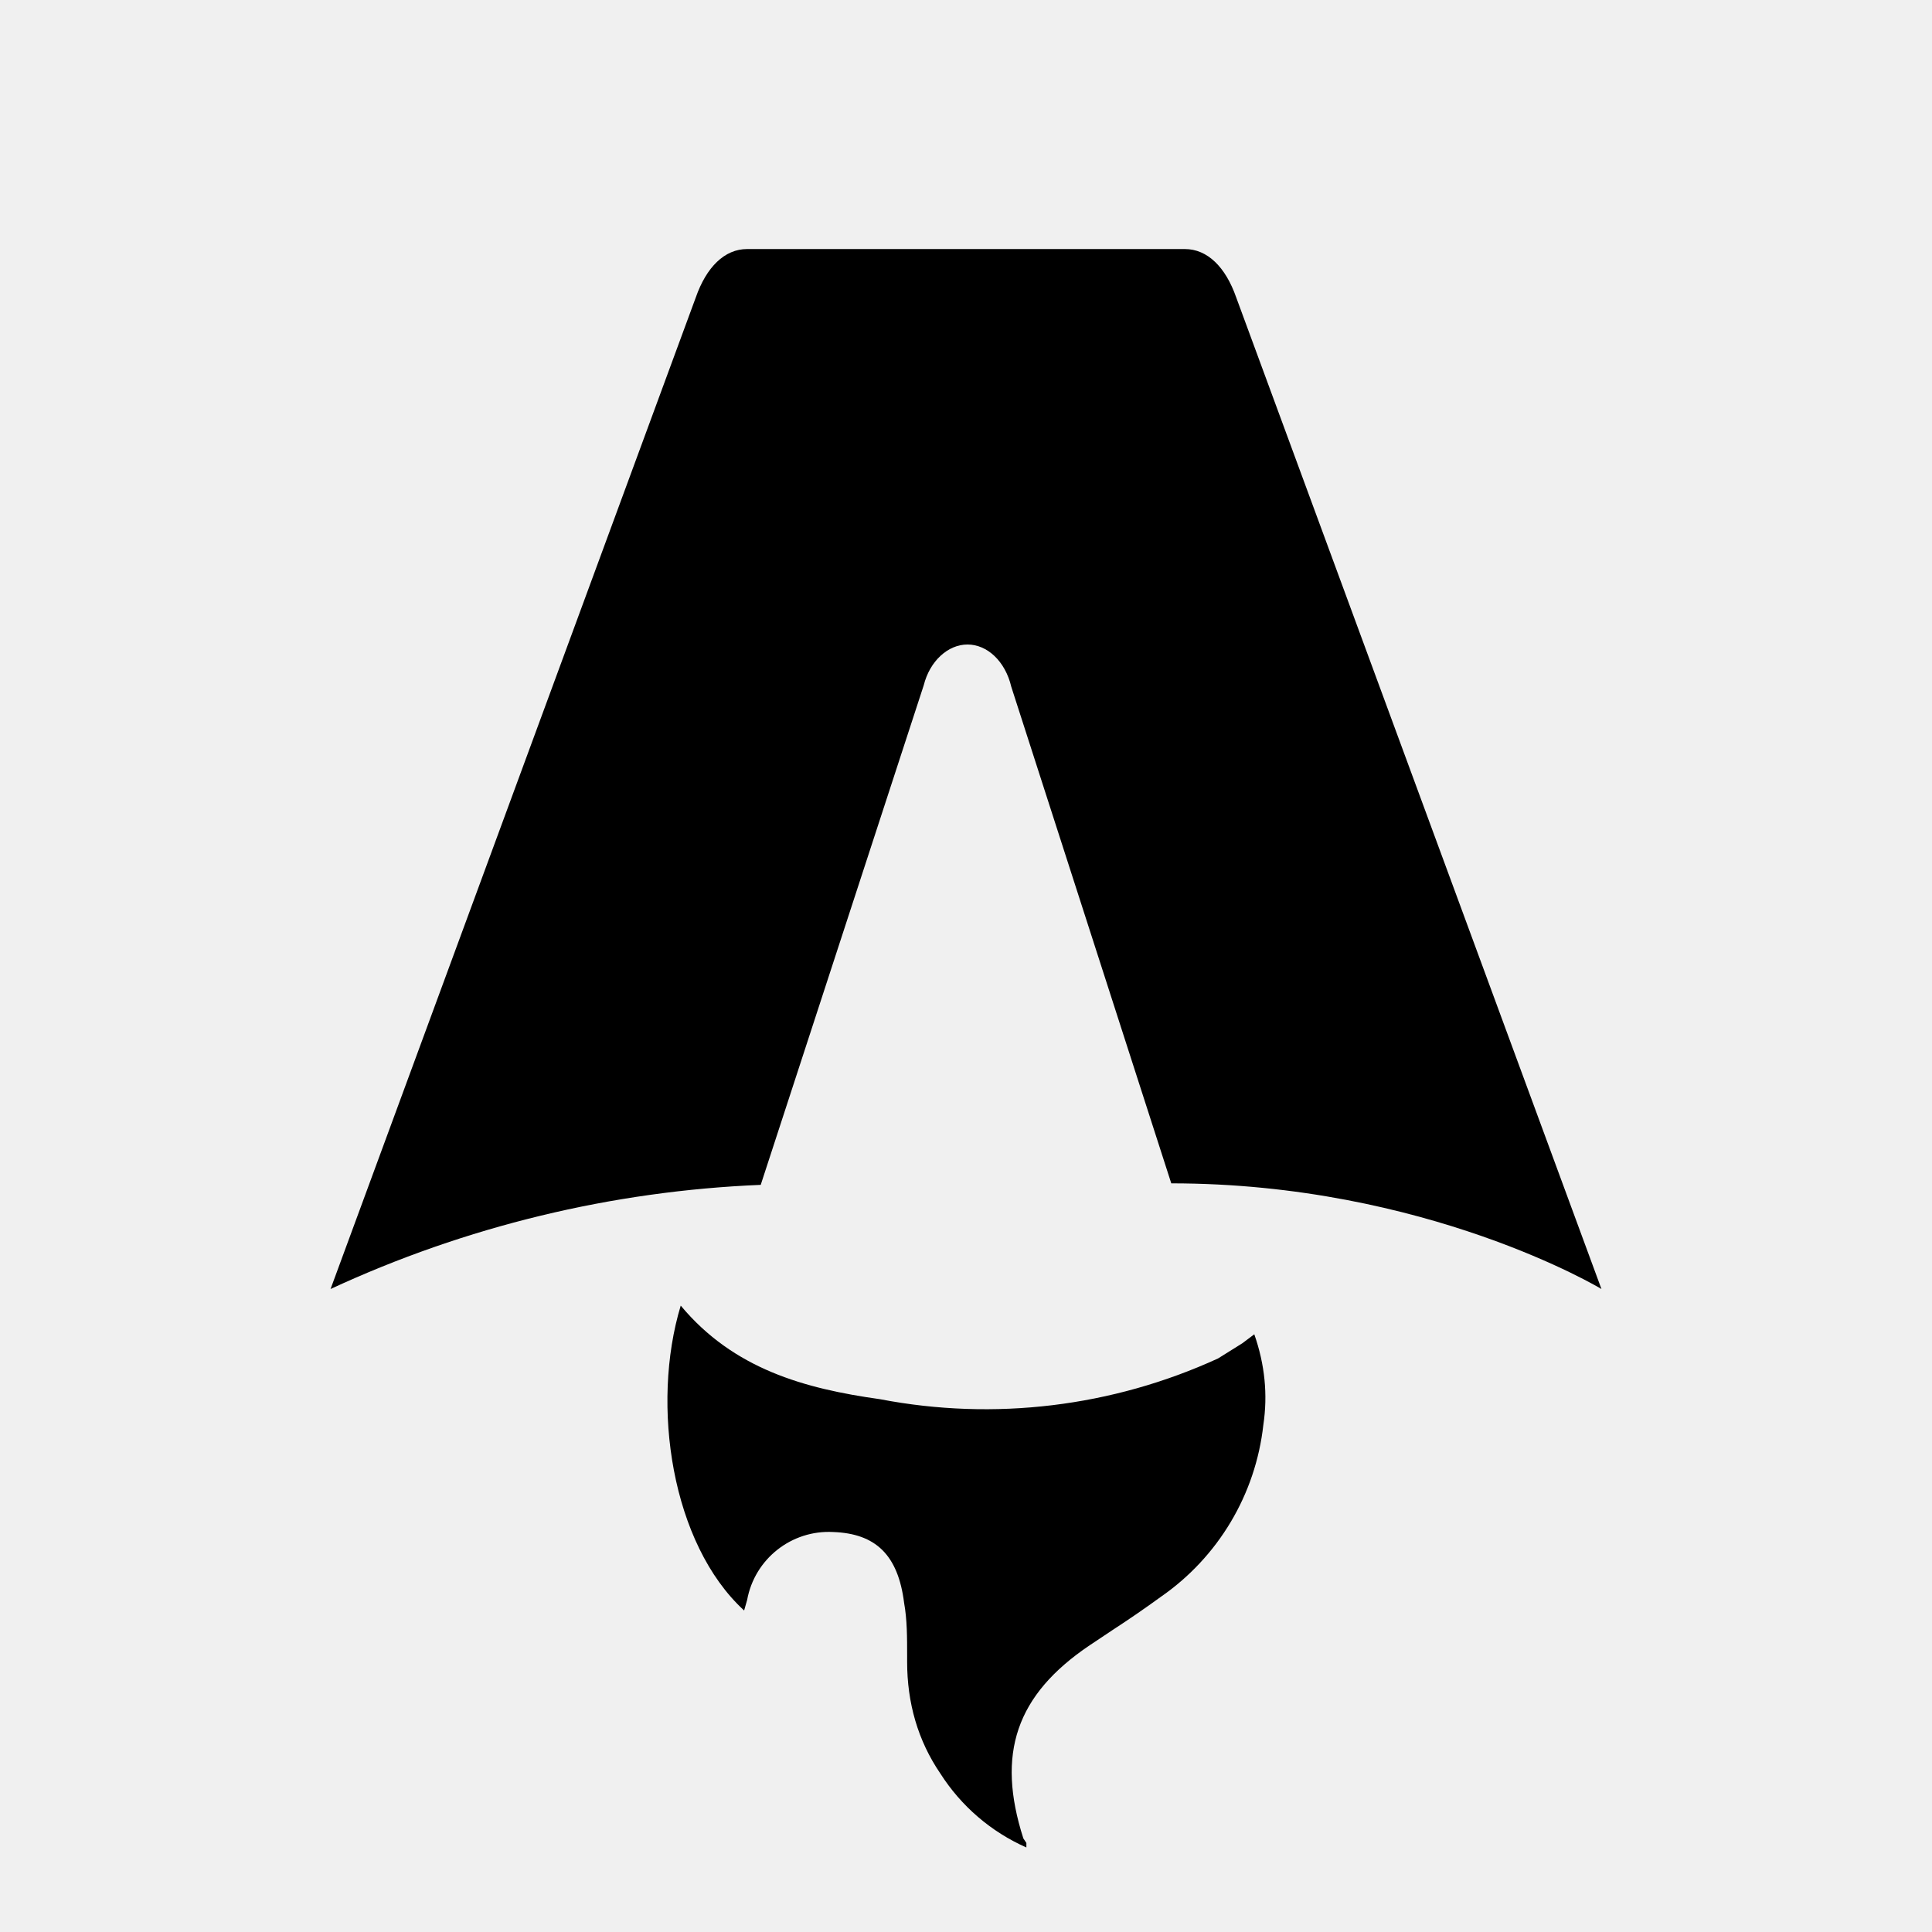
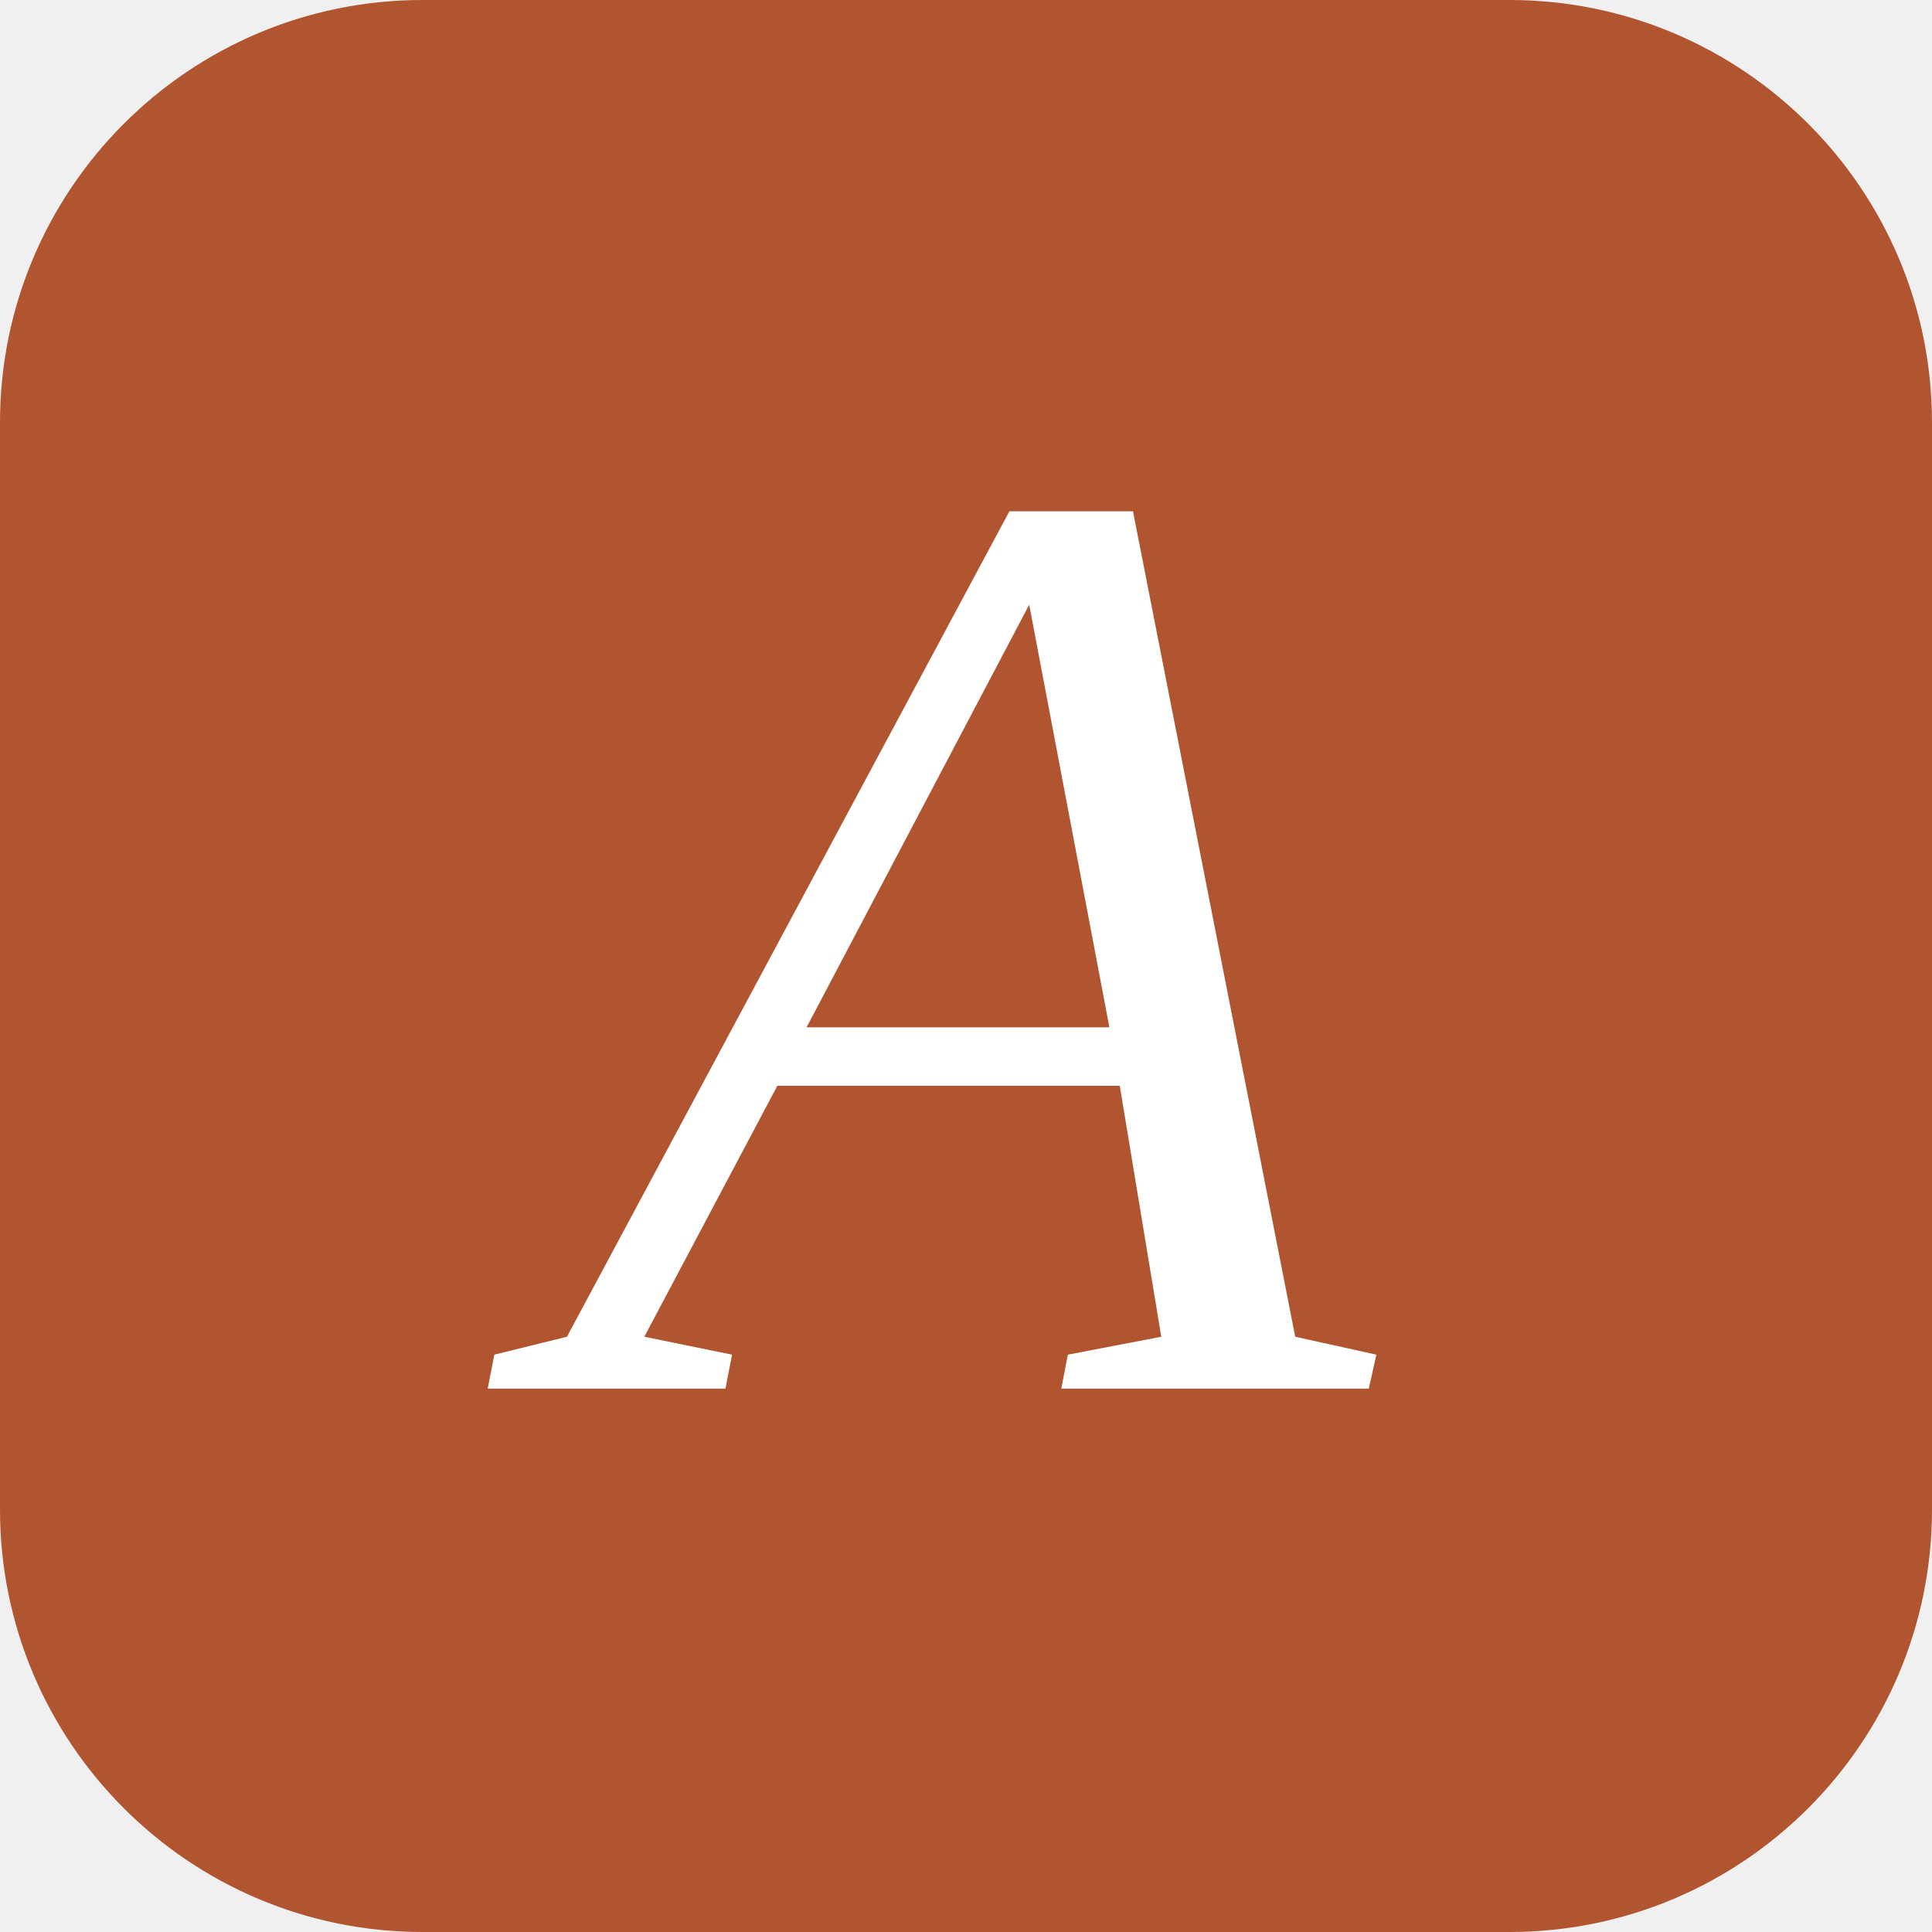
- <svg xmlns="http://www.w3.org/2000/svg" fill="none" viewBox="0 0 128 128">
-   <path d="M50.4 78.5a75.1 75.1 0 0 0-28.5 6.9l24.2-65.7c.7-2 1.9-3.2 3.4-3.2h29c1.5 0 2.7 1.2 3.4 3.2l24.2 65.7s-11.6-7-28.5-7L67 45.5c-.4-1.7-1.6-2.8-2.9-2.8-1.3 0-2.5 1.1-2.9 2.7L50.4 78.5Zm-1.1 28.2Zm-4.2-20.2c-2 6.6-.6 15.8 4.2 20.2a17.5 17.5 0 0 1 .2-.7 5.5 5.5 0 0 1 5.7-4.5c2.8.1 4.3 1.5 4.7 4.7.2 1.1.2 2.3.2 3.5v.4c0 2.7.7 5.2 2.2 7.4a13 13 0 0 0 5.7 4.9v-.3l-.2-.3c-1.8-5.6-.5-9.5 4.4-12.8l1.5-1a73 73 0 0 0 3.2-2.2 16 16 0 0 0 6.8-11.4c.3-2 .1-4-.6-6l-.8.6-1.6 1a37 37 0 0 1-22.4 2.7c-5-.7-9.7-2-13.2-6.2Z" />
+ <svg xmlns="http://www.w3.org/2000/svg" viewBox="0 0 32 32">
+   <rect width="32" height="32" rx="7" class="bg" />
+   <text x="16" y="23" text-anchor="middle" font-family="Georgia, 'Lora', 'Times New Roman', serif" font-style="italic" font-weight="500" font-size="22" class="fg">A</text>
  <style>
-         path { fill: #000; }
-         @media (prefers-color-scheme: dark) {
-             path { fill: #FFF; }
-         }
-     </style>
+     .bg { fill: #b0552f; }
+     .fg { fill: #ffffff; }
+     @media (prefers-color-scheme: dark) {
+       .bg { fill: #d2754f; }
+     }
+   </style>
</svg>
